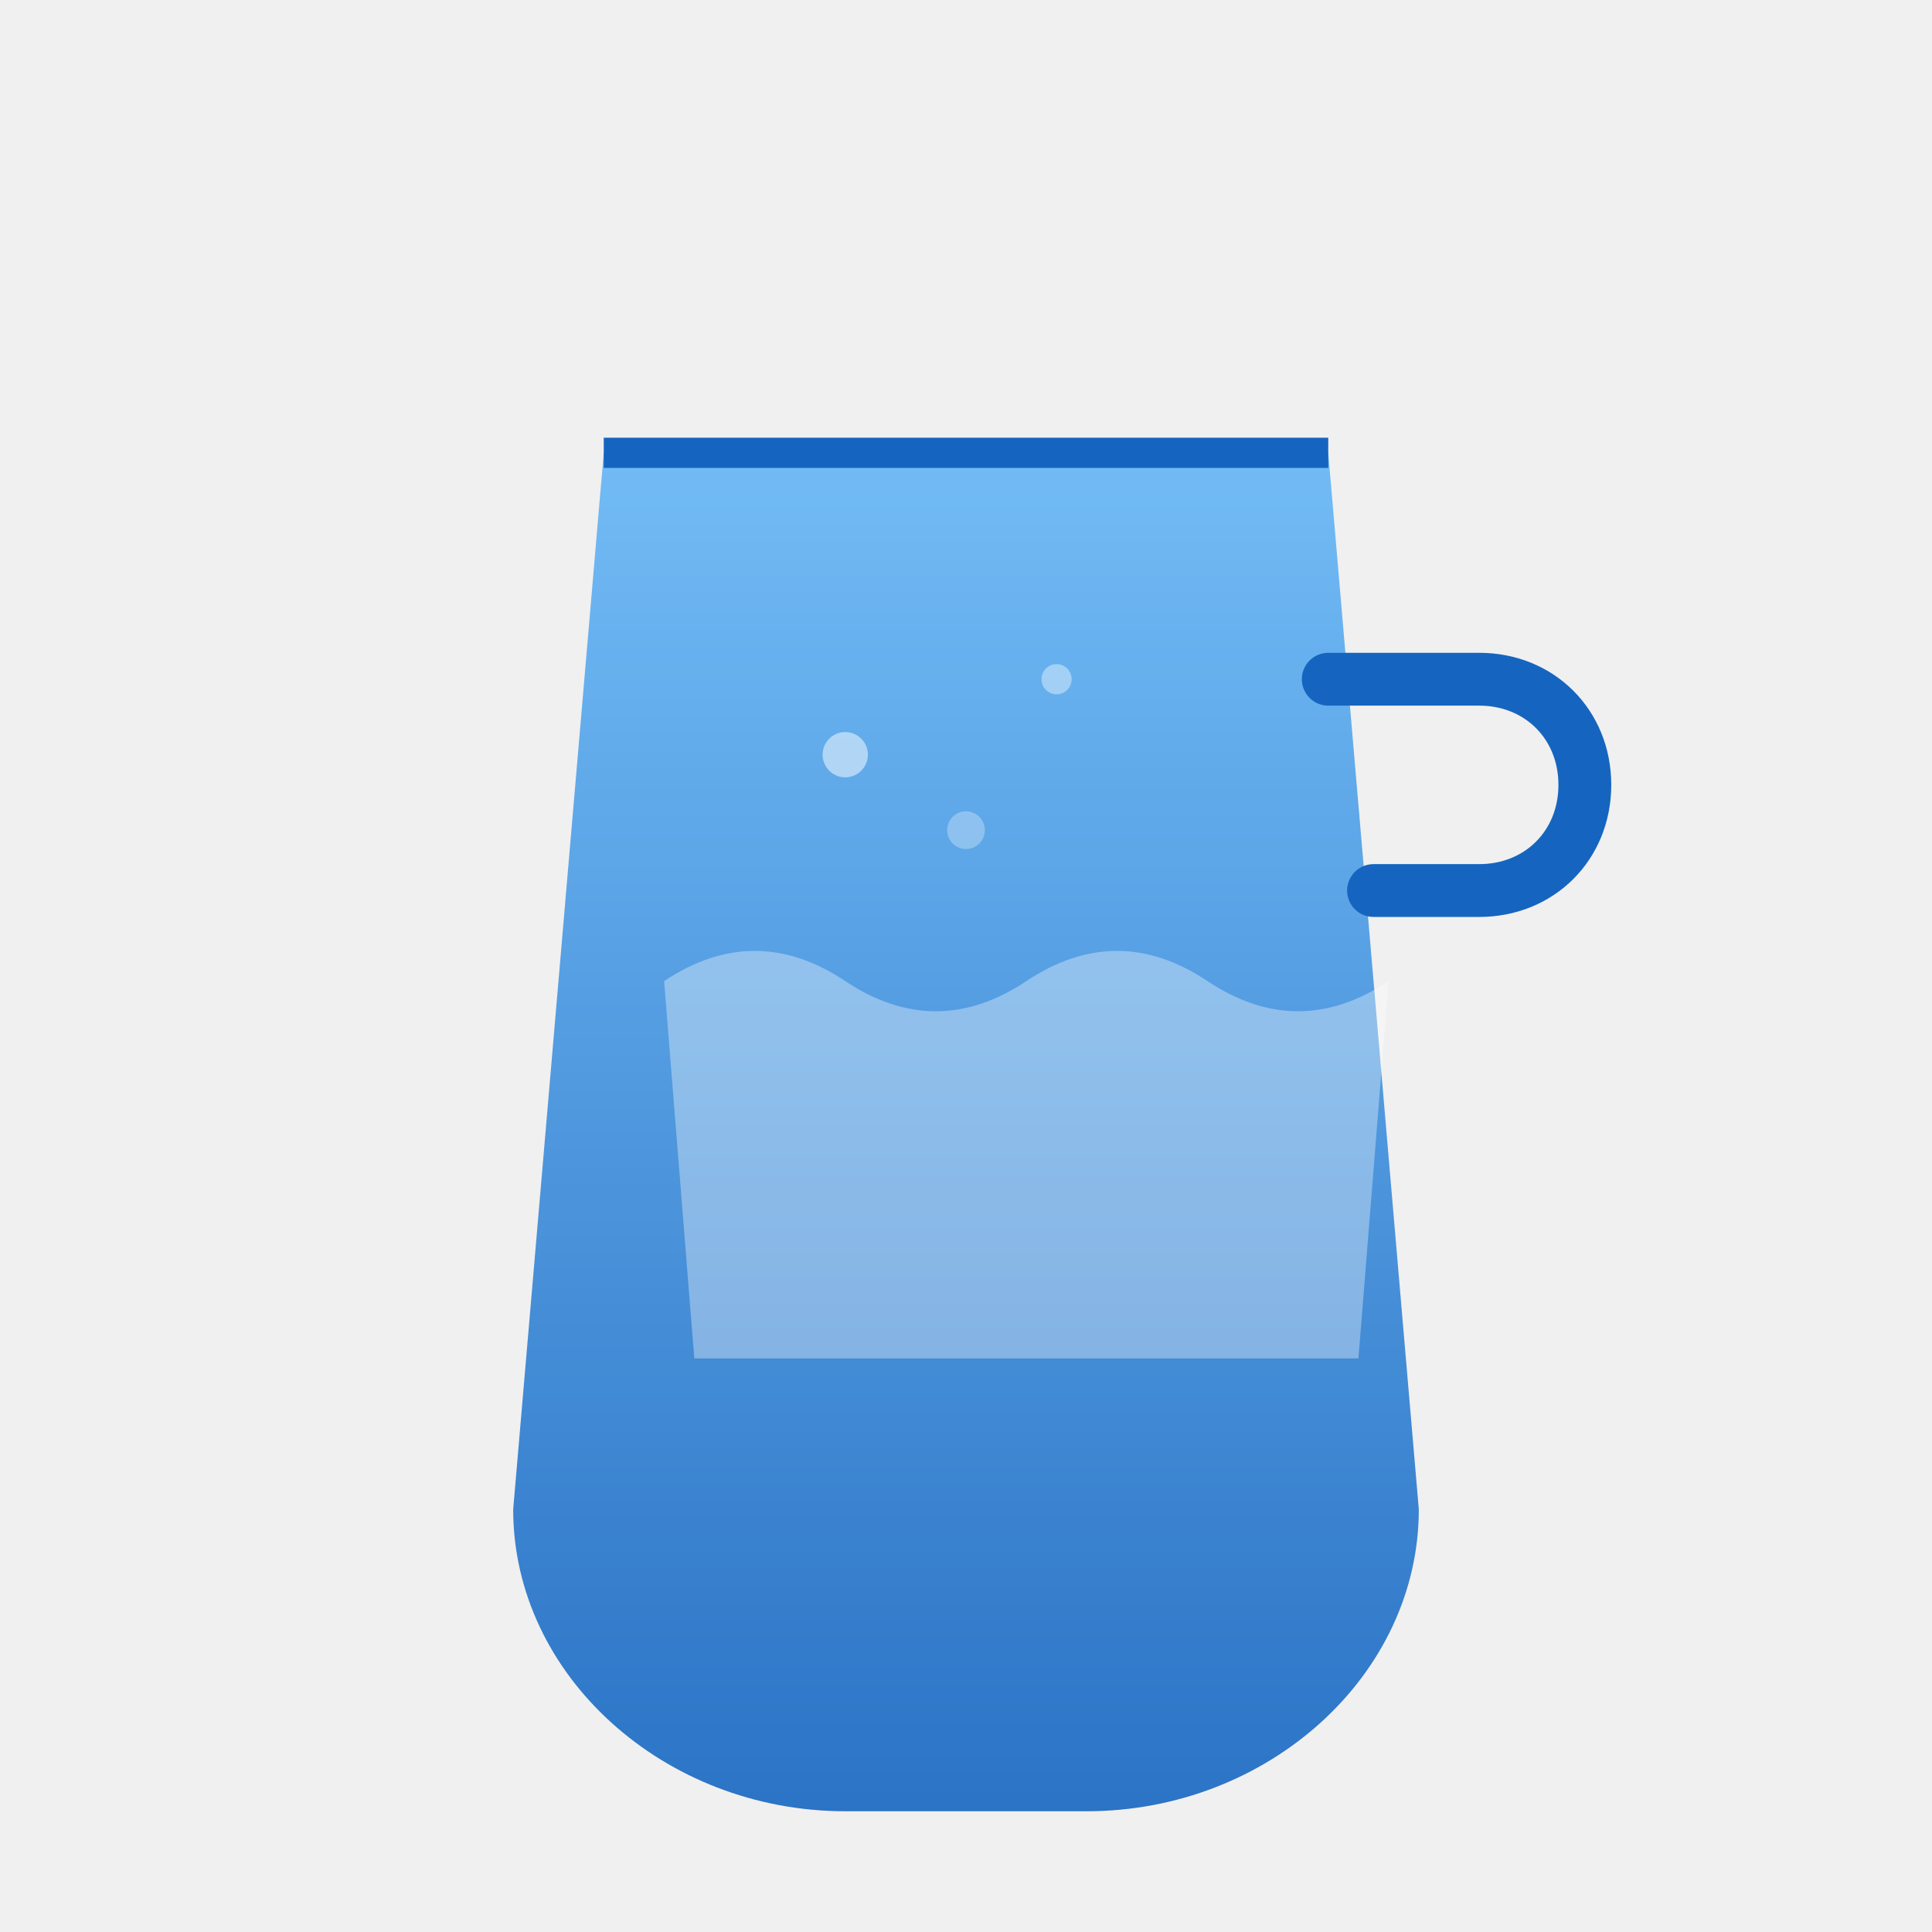
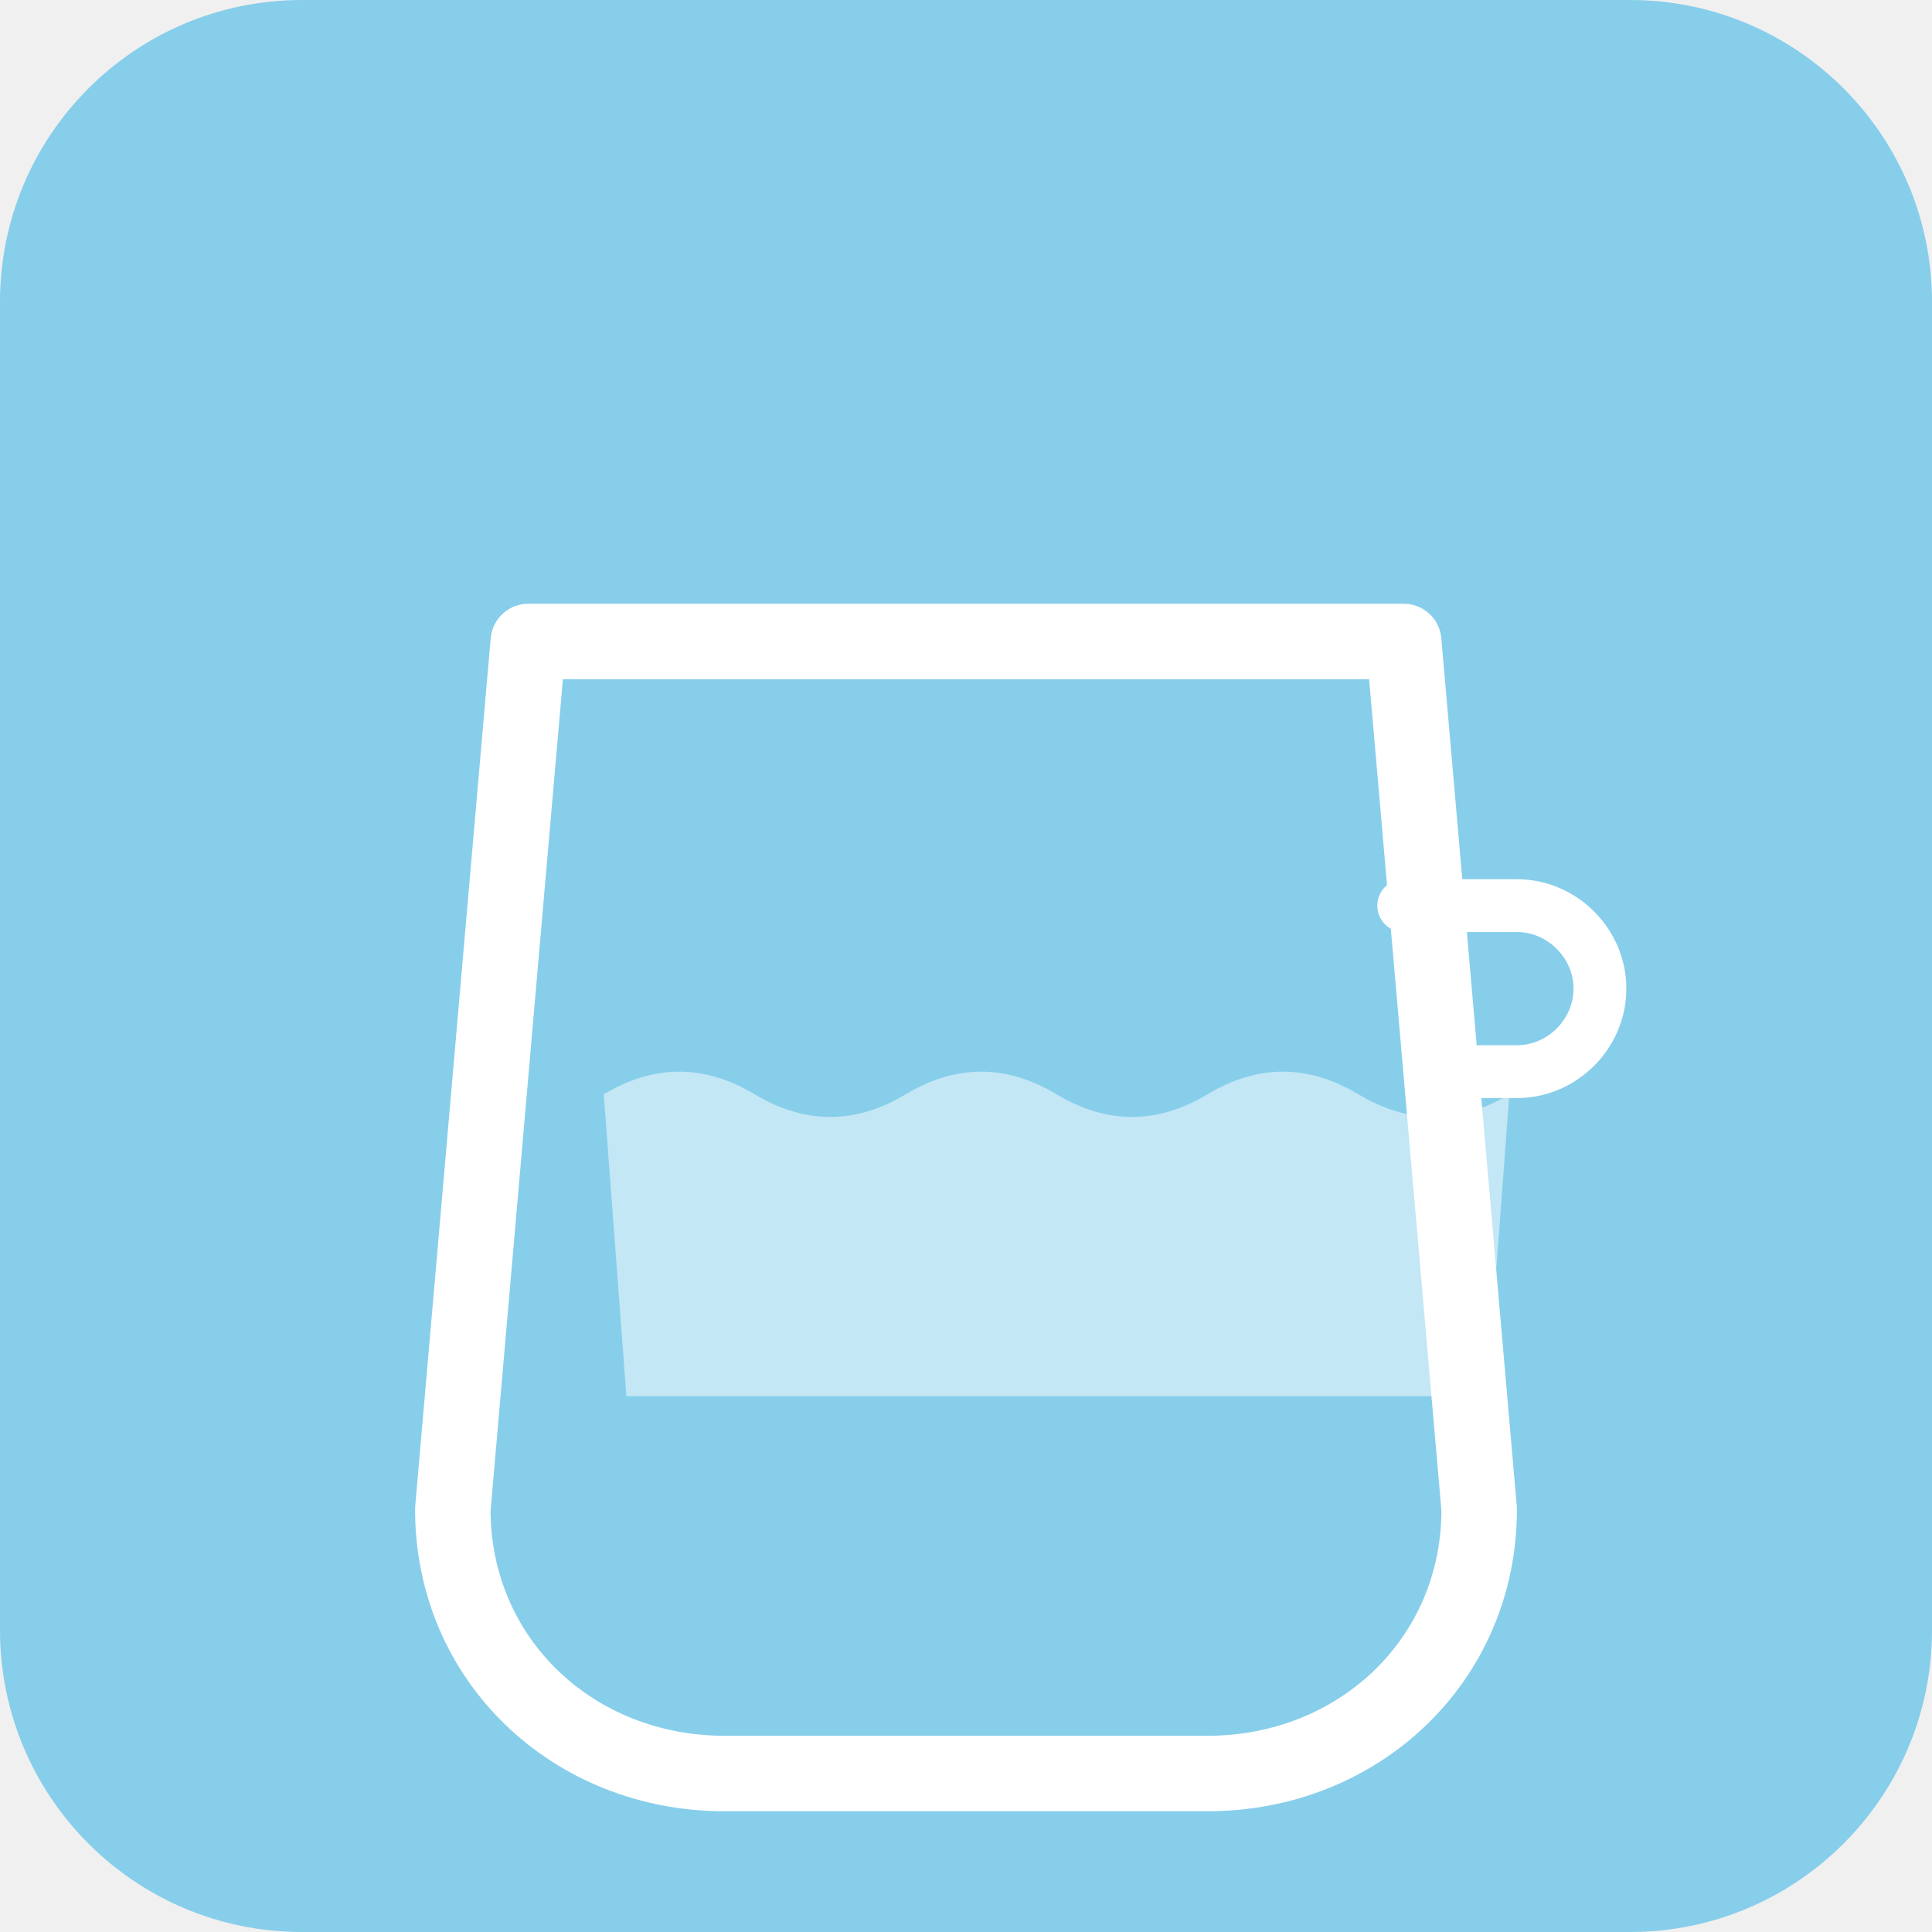
<svg xmlns="http://www.w3.org/2000/svg" viewBox="0 0 512 512">
-   <defs>
-     <linearGradient id="g" x1="0" y1="0" x2="0" y2="1">
-       <stop offset="0%" stop-color="#64B5F6" />
-       <stop offset="100%" stop-color="#1565C0" />
-     </linearGradient>
-   </defs>
-   <path fill="url(#g)" d="M160 120h192l24 280c0 44-40 80-88 80h-64c-48 0-88-36-88-80l24-280z" opacity="0.9" />
-   <path fill="none" stroke="#1565C0" stroke-width="8" d="M160 120h192" />
-   <path fill="rgba(255,255,255,0.35)" d="M176 260q24-16 48 0t48 0 48 0 48 0l-8 100H184z" />
-   <path fill="none" stroke="#1565C0" stroke-width="14" stroke-linecap="round" d="M352 180h40c16 0 28 12 28 28s-12 28-28 28h-28" />
-   <circle cx="224" cy="200" r="6" fill="rgba(255,255,255,0.5)" />
-   <circle cx="280" cy="180" r="4" fill="rgba(255,255,255,0.4)" />
-   <circle cx="256" cy="220" r="5" fill="rgba(255,255,255,0.3)" />
+   <rect width="512" height="512" rx="80" fill="#87CEEB" />
+   <g transform="translate(40,30)">
+     <path fill="none" stroke="#fff" stroke-width="20" stroke-linejoin="round" d="M100 140h232l20 230c0 40-32 70-72 70H152c-40 0-72-30-72-70z" />
+     <path fill="none" stroke="#fff" stroke-width="14" stroke-linecap="round" d="M332 210h30c12 0 22 10 22 22s-10 22-22 22h-22" />
+     <path fill="rgba(255,255,255,0.5)" d="M120 260q20-12 40 0t40 0 40 0 40 0 40 0 40 0l-6 80H126z" />
+   </g>
</svg>
